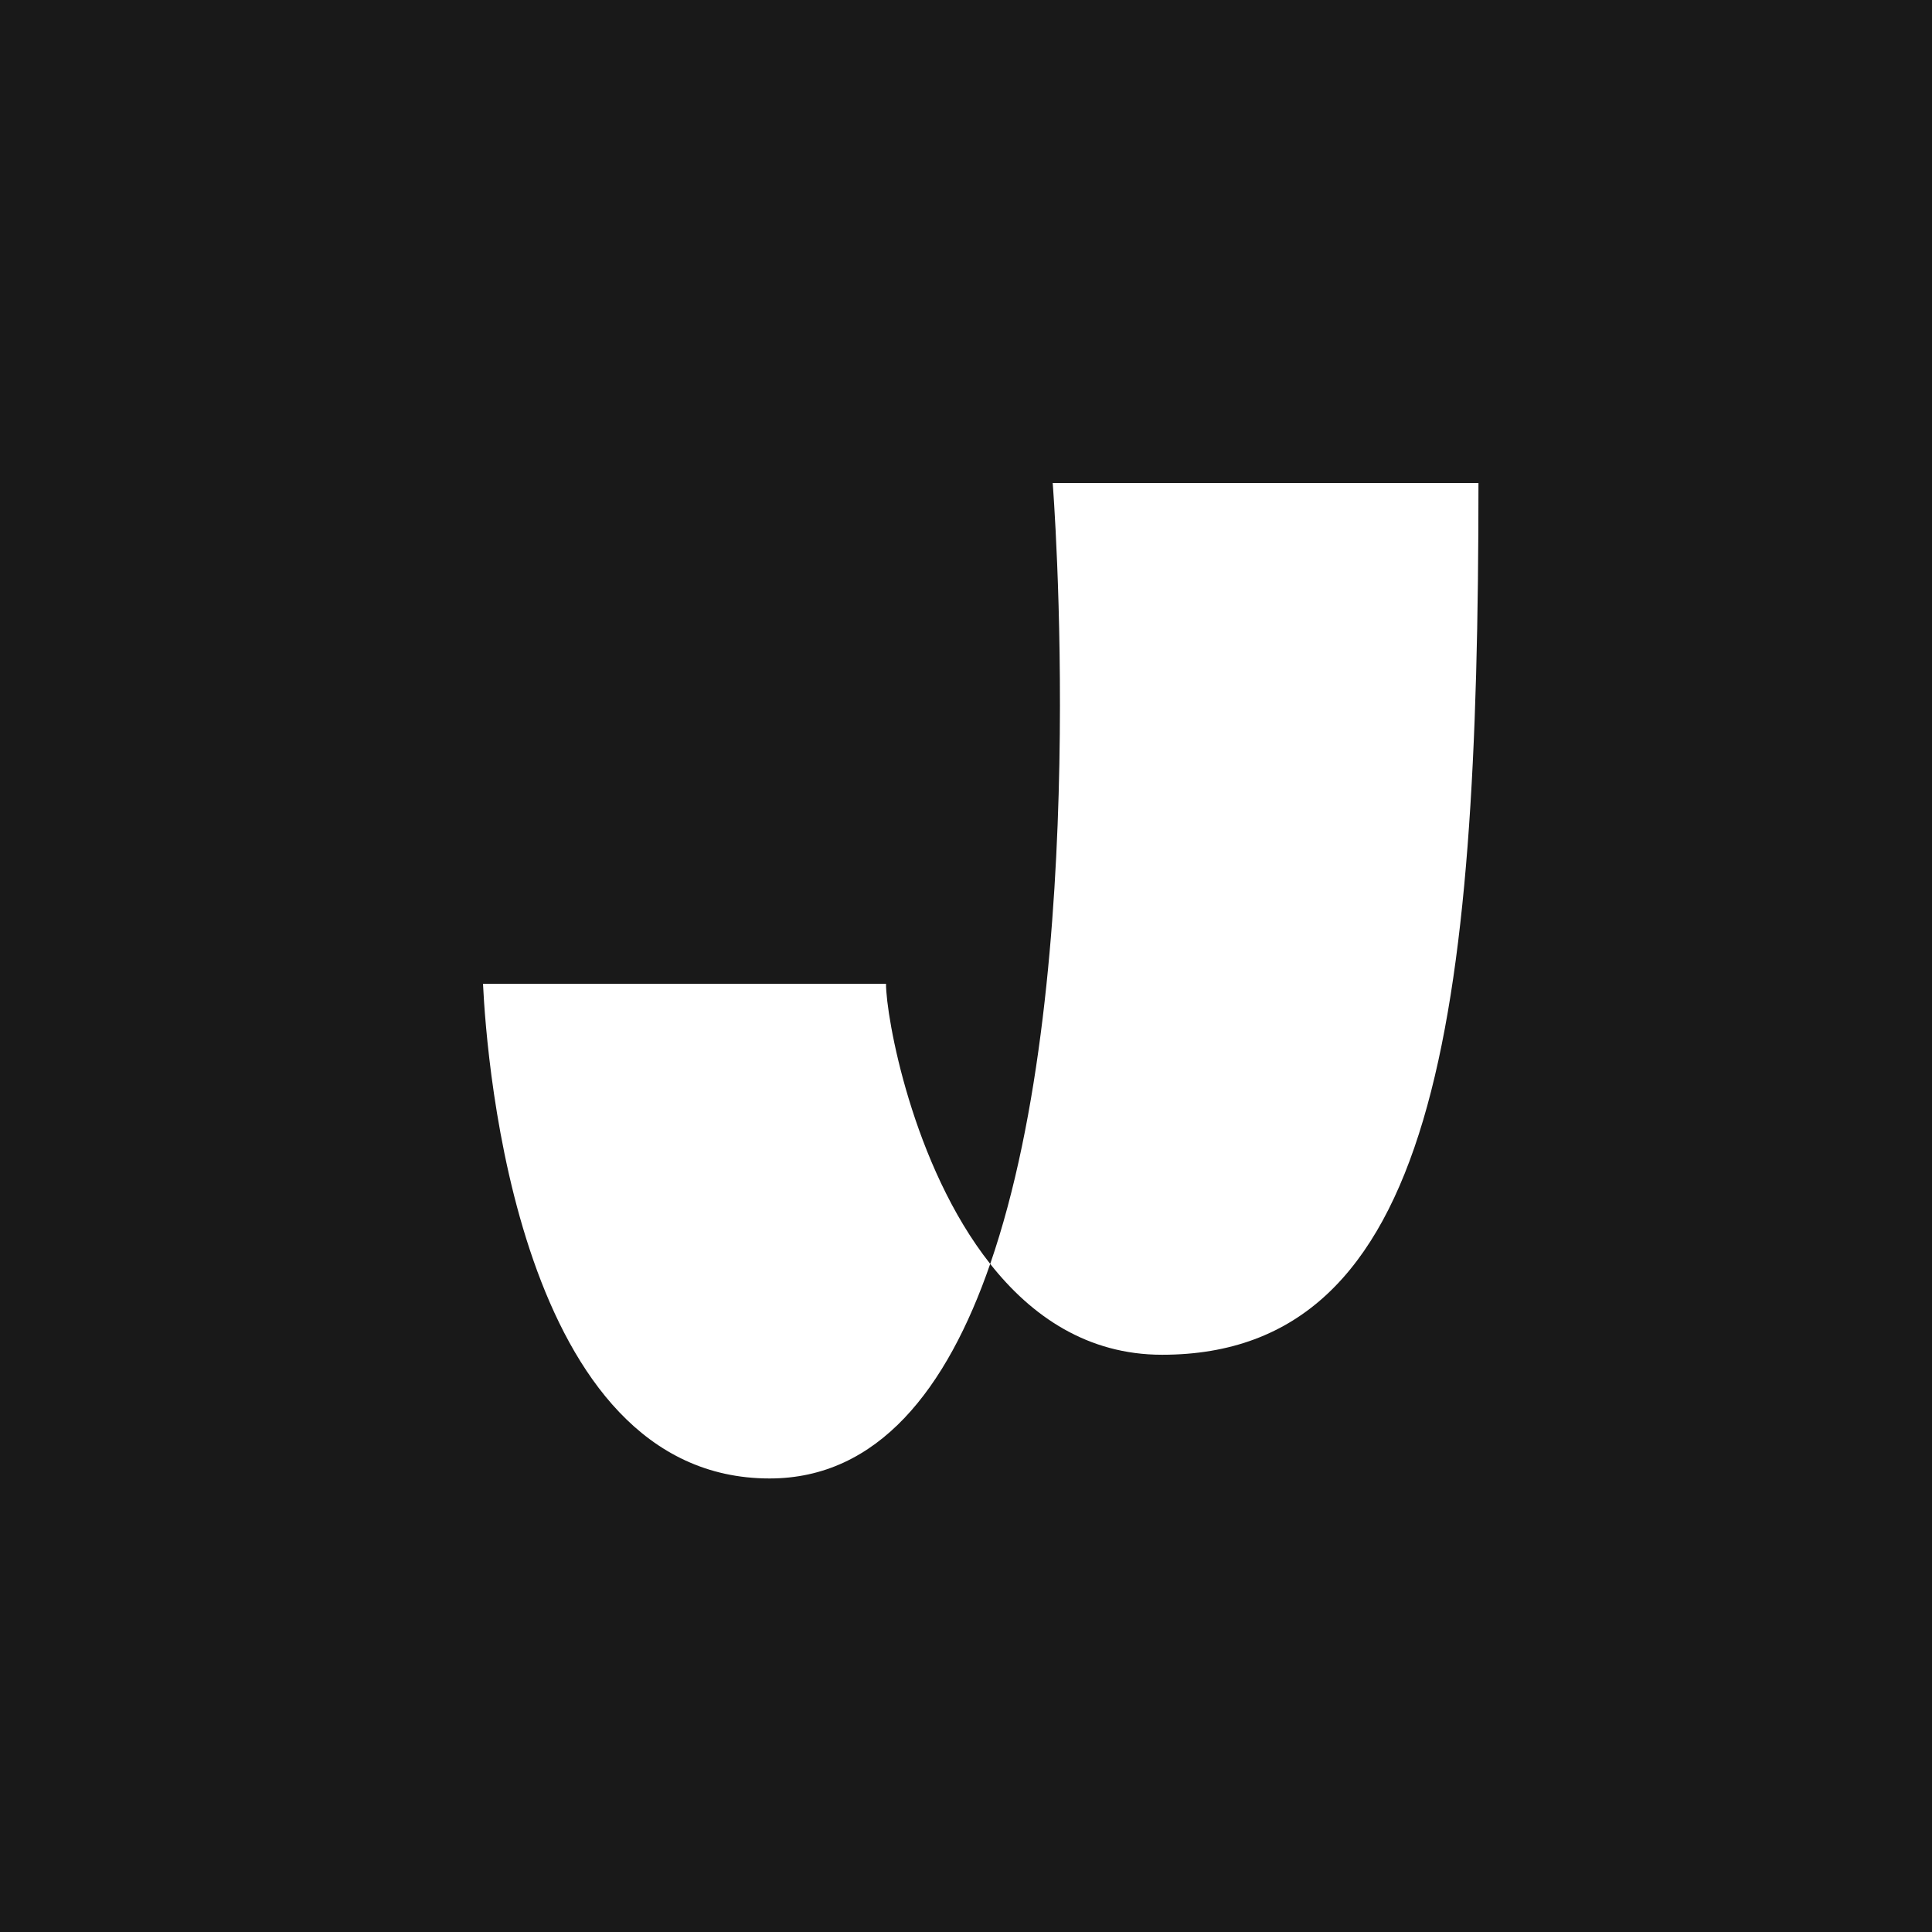
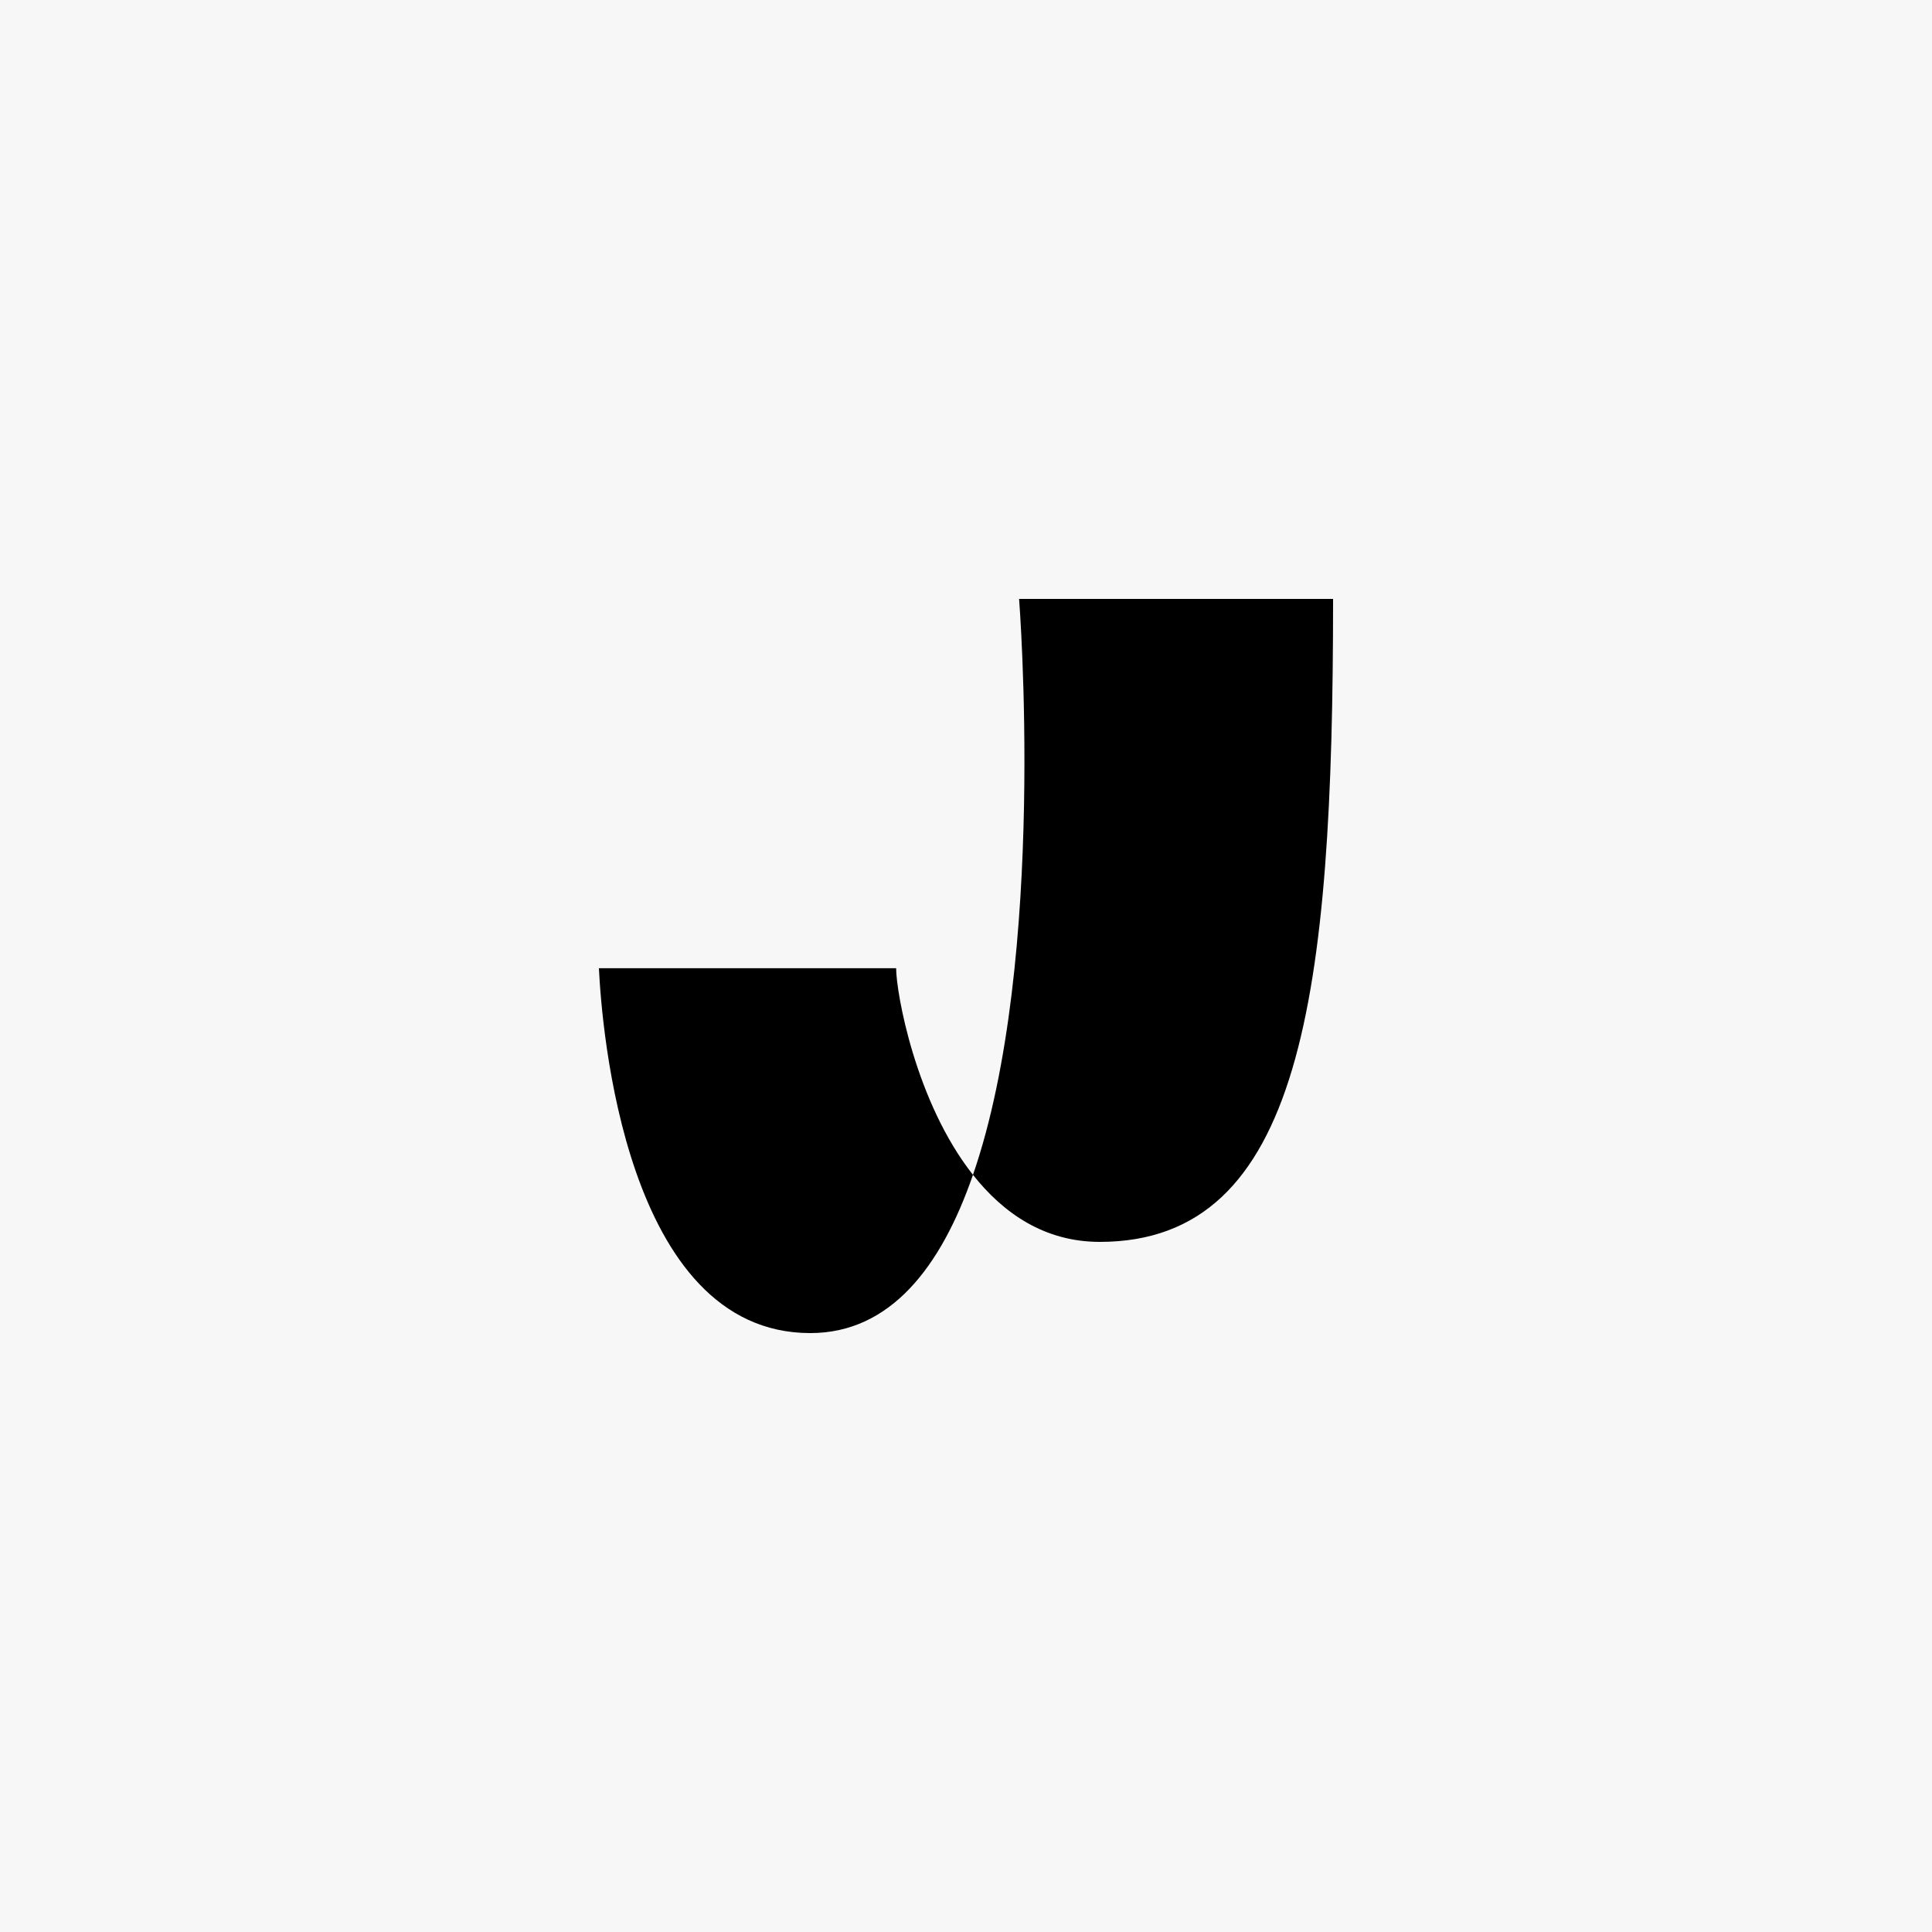
- <svg xmlns="http://www.w3.org/2000/svg" width="512" height="512" viewBox="0 0 32 32" fill="none">
-   <rect width="32" height="32" fill="#191919" />
-   <path d="M17.436 8H24.488C24.488 16.899 23.789 22.439 19.247 22.439C18.014 22.439 17.086 21.802 16.401 20.934C15.684 23.007 14.543 24.488 12.747 24.488C8.582 24.488 8.062 17.587 8 16.294H14.675C14.675 16.839 15.107 19.296 16.401 20.934C18.076 16.087 17.436 8 17.436 8Z" fill="white" />
+ <svg xmlns="http://www.w3.org/2000/svg" width="400" height="400" viewBox="0 0 400 400" fill="none">
+   <rect width="400" height="400" fill="#F7F7F7" />
+   <path d="M210.992 124H276C276 206.037 269.56 257.119 227.692 257.119C216.319 257.119 207.766 251.24 201.444 243.237C194.836 262.353 184.32 276 167.763 276C129.368 276 124.569 212.386 124 200.458H185.536C185.536 205.488 189.522 228.142 201.444 243.237C216.891 198.556 210.992 124 210.992 124Z" fill="black" />
</svg>
